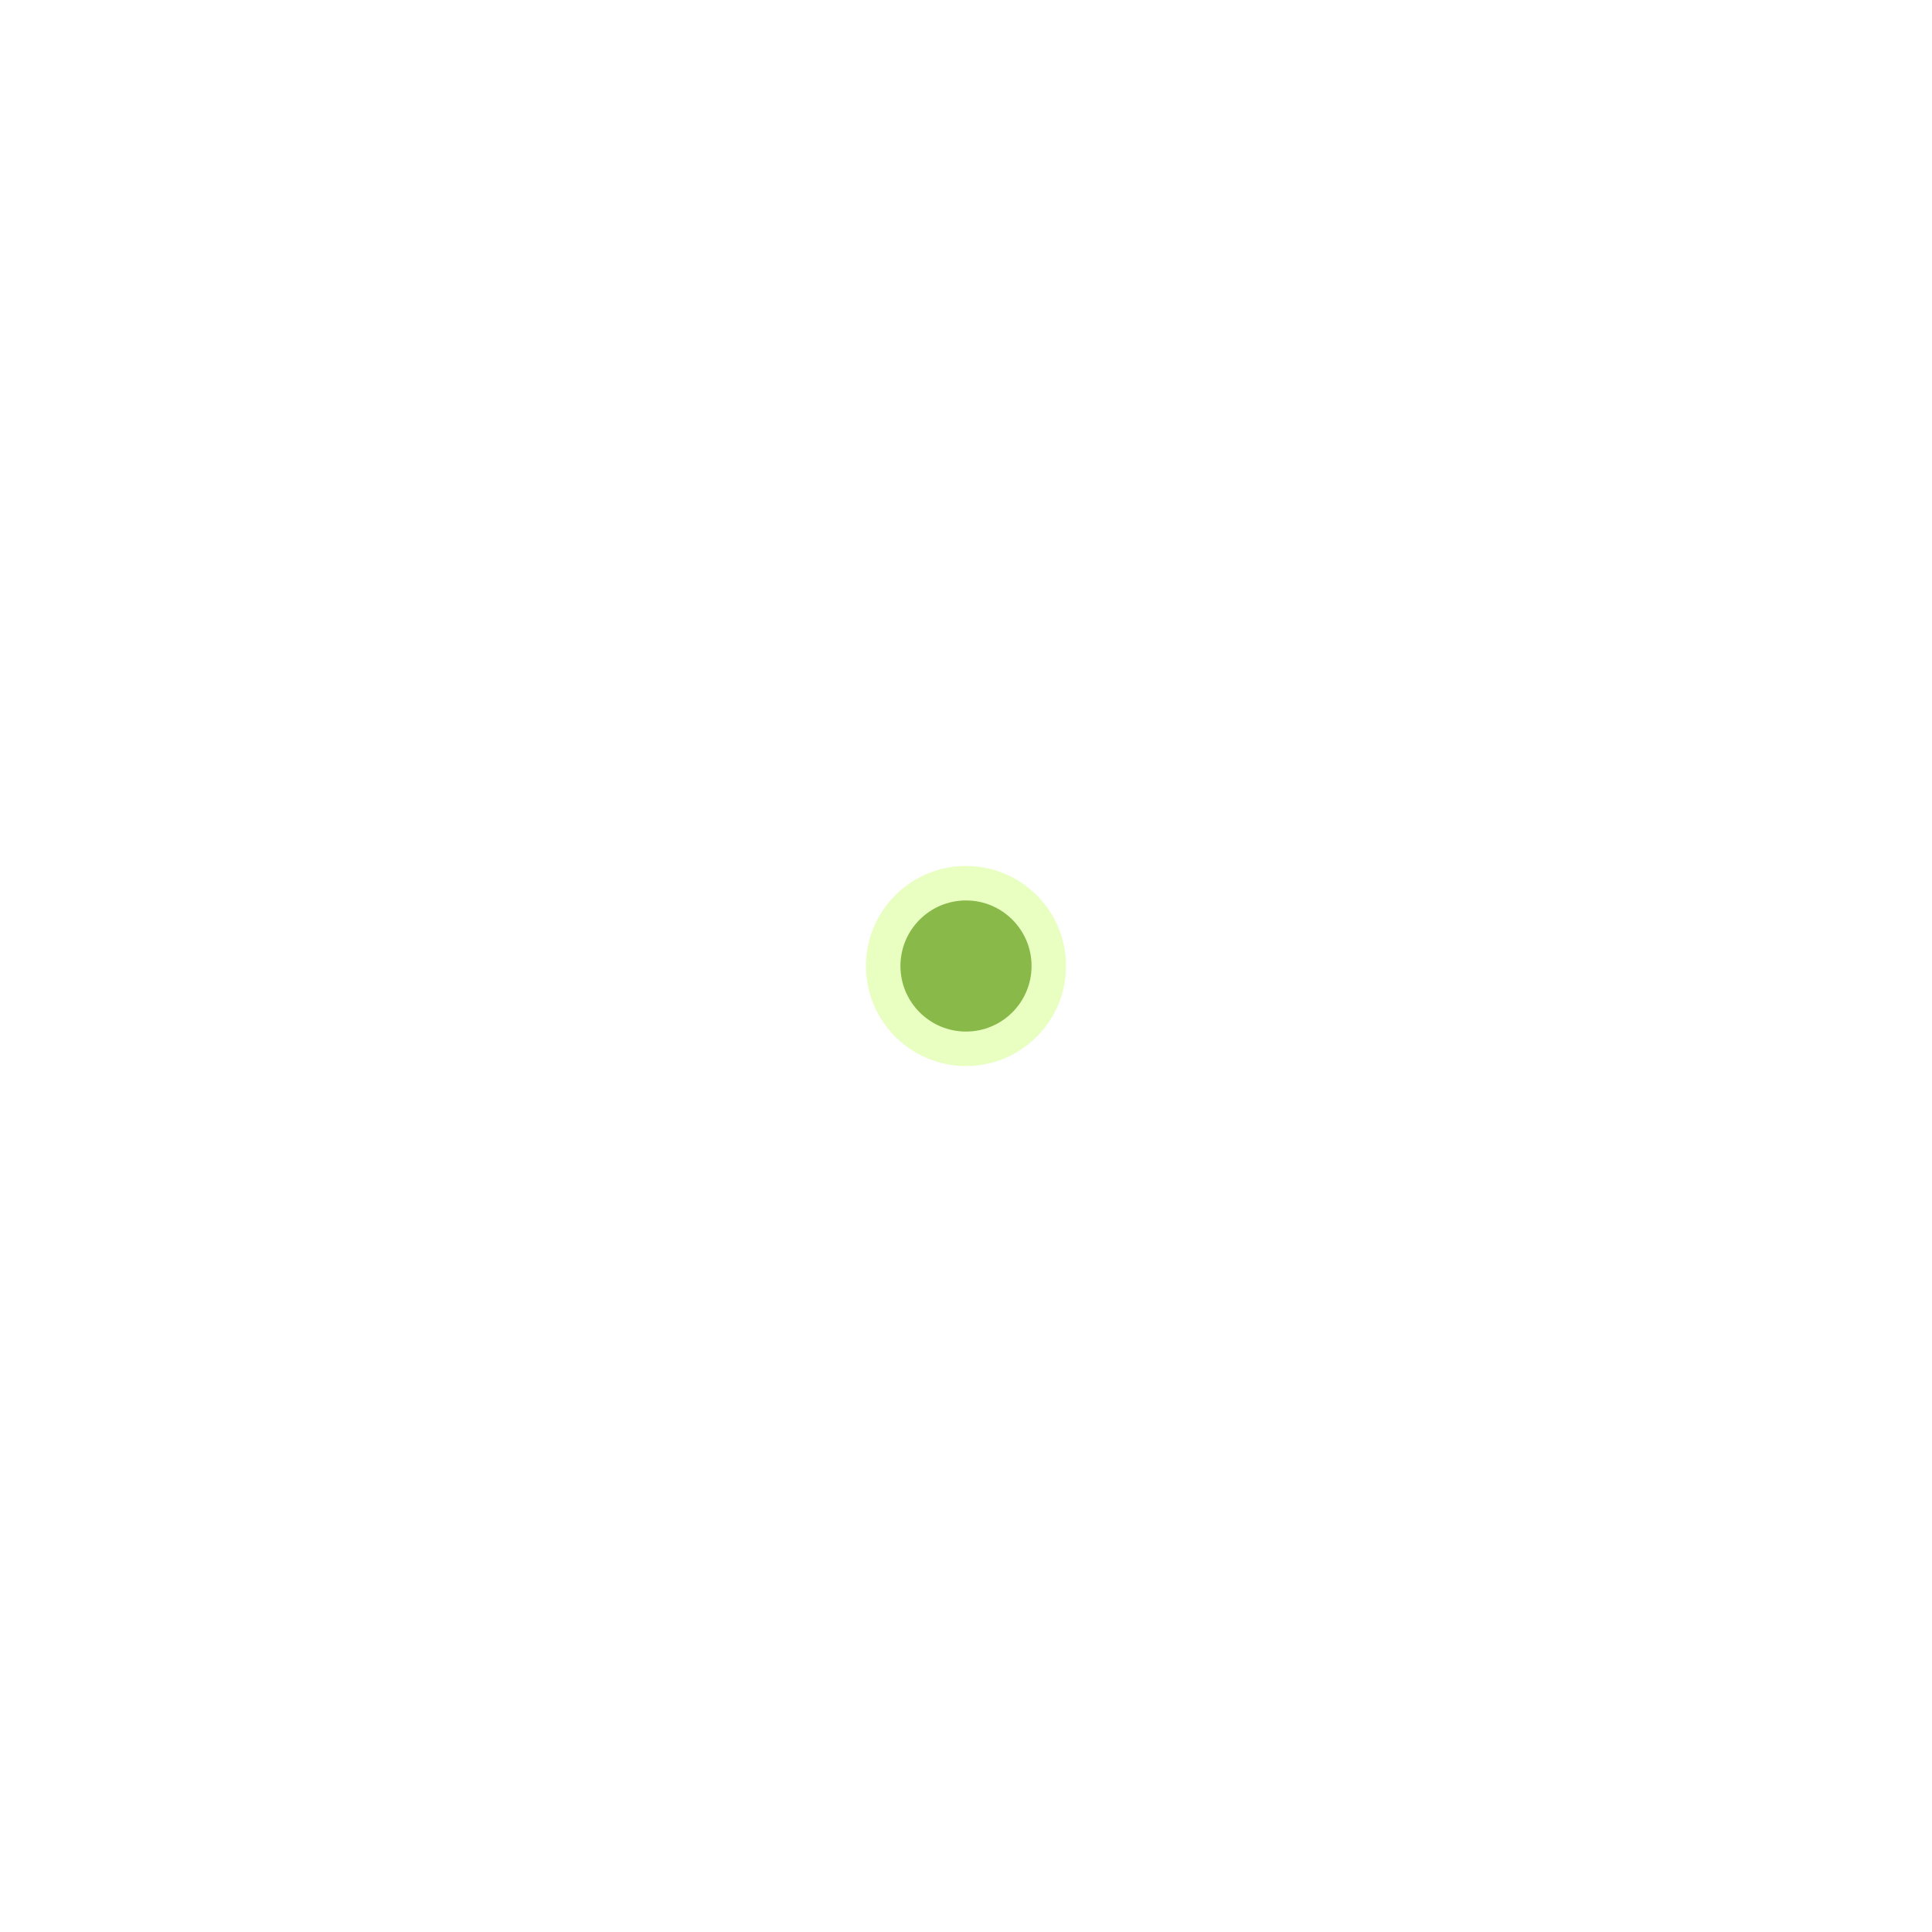
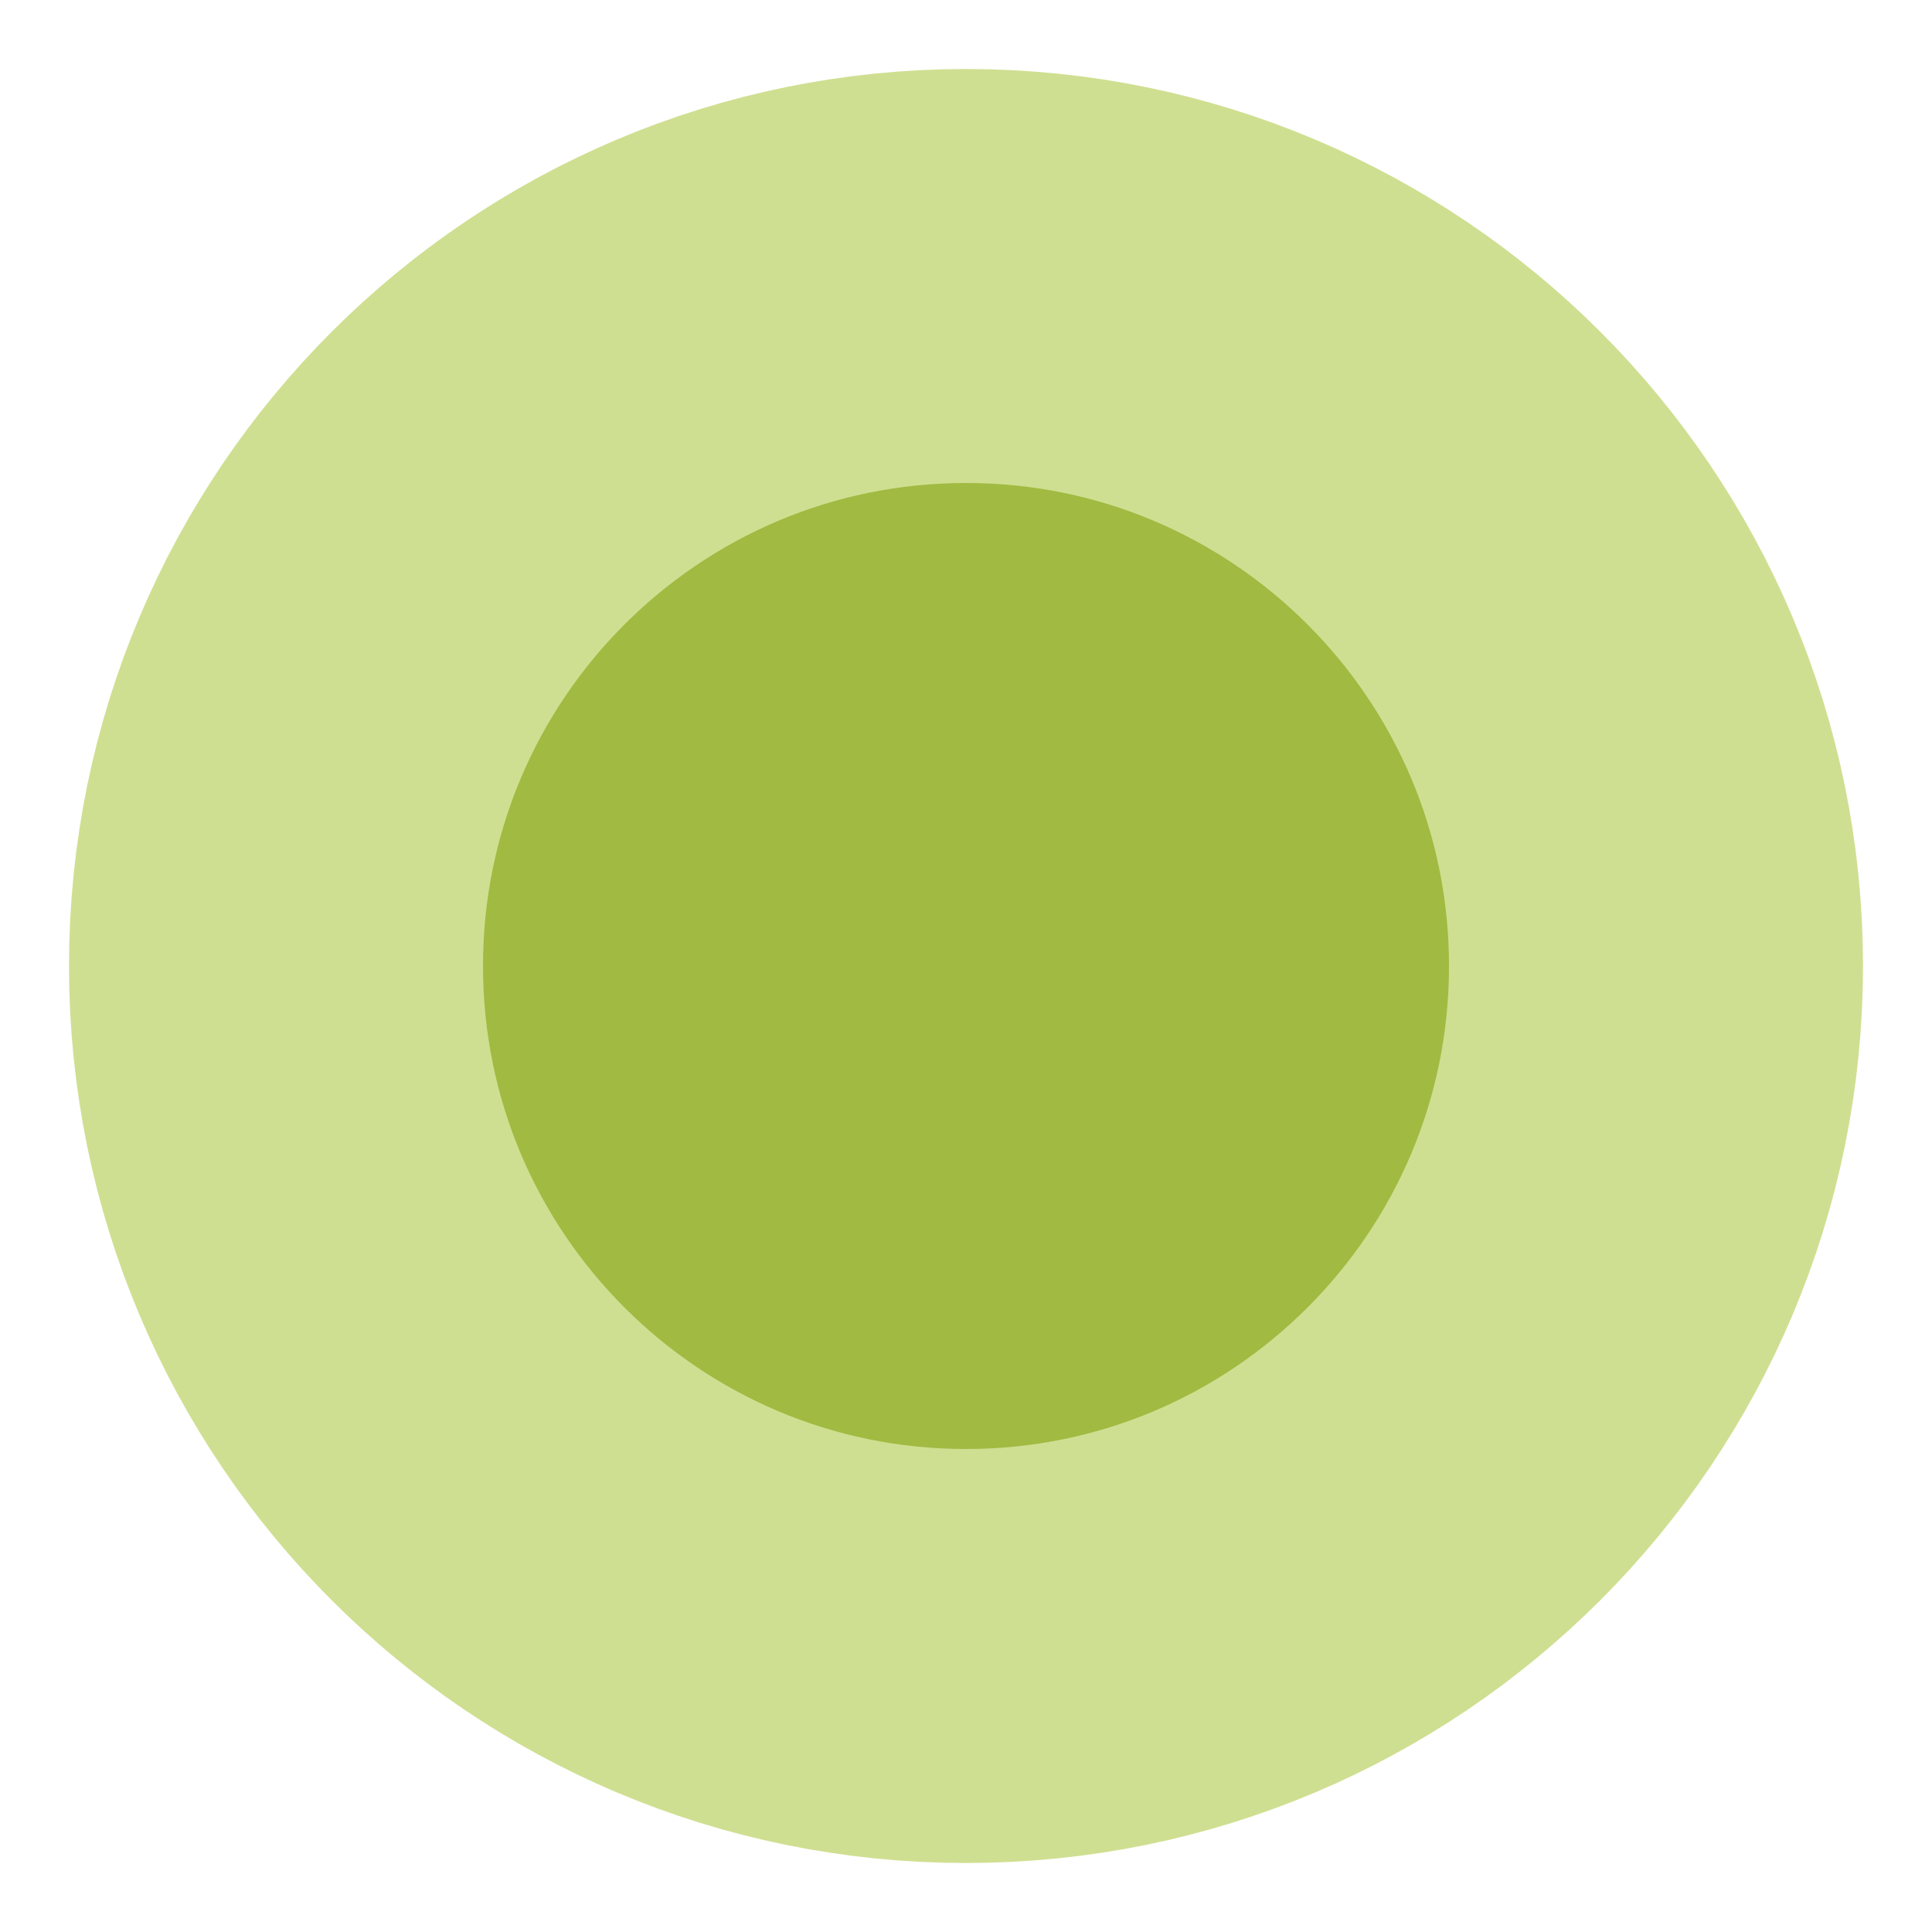
- <svg xmlns="http://www.w3.org/2000/svg" version="1.1" id="Layer_1" x="0px" y="0px" viewBox="0 0 14 14" style="enable-background:new 0 0 14 14;" xml:space="preserve">
-   <style type="text/css">
- 	.st0{fill-rule:evenodd;clip-rule:evenodd;fill:#88B949;stroke:#E9FFC2;stroke-width:0.25;}
- </style>
-   <g id="Page-1">
-     <circle id="Oval" class="st0" cx="7" cy="7" r="0.6" />
+ <svg xmlns="http://www.w3.org/2000/svg" width="14px" height="14px" viewBox="0 0 14 14" version="1.1">
+   <g id="Page-1" stroke="none" stroke-width="1" fill="none" fill-rule="evenodd">
+     <g id="marker1" transform="translate(2, 2)" fill="#A1BA42" fill-rule="nonzero" stroke="#CFDF91" stroke-width="3">
+       <circle id="Oval" cx="5" cy="5" r="5" />
+     </g>
  </g>
</svg>
